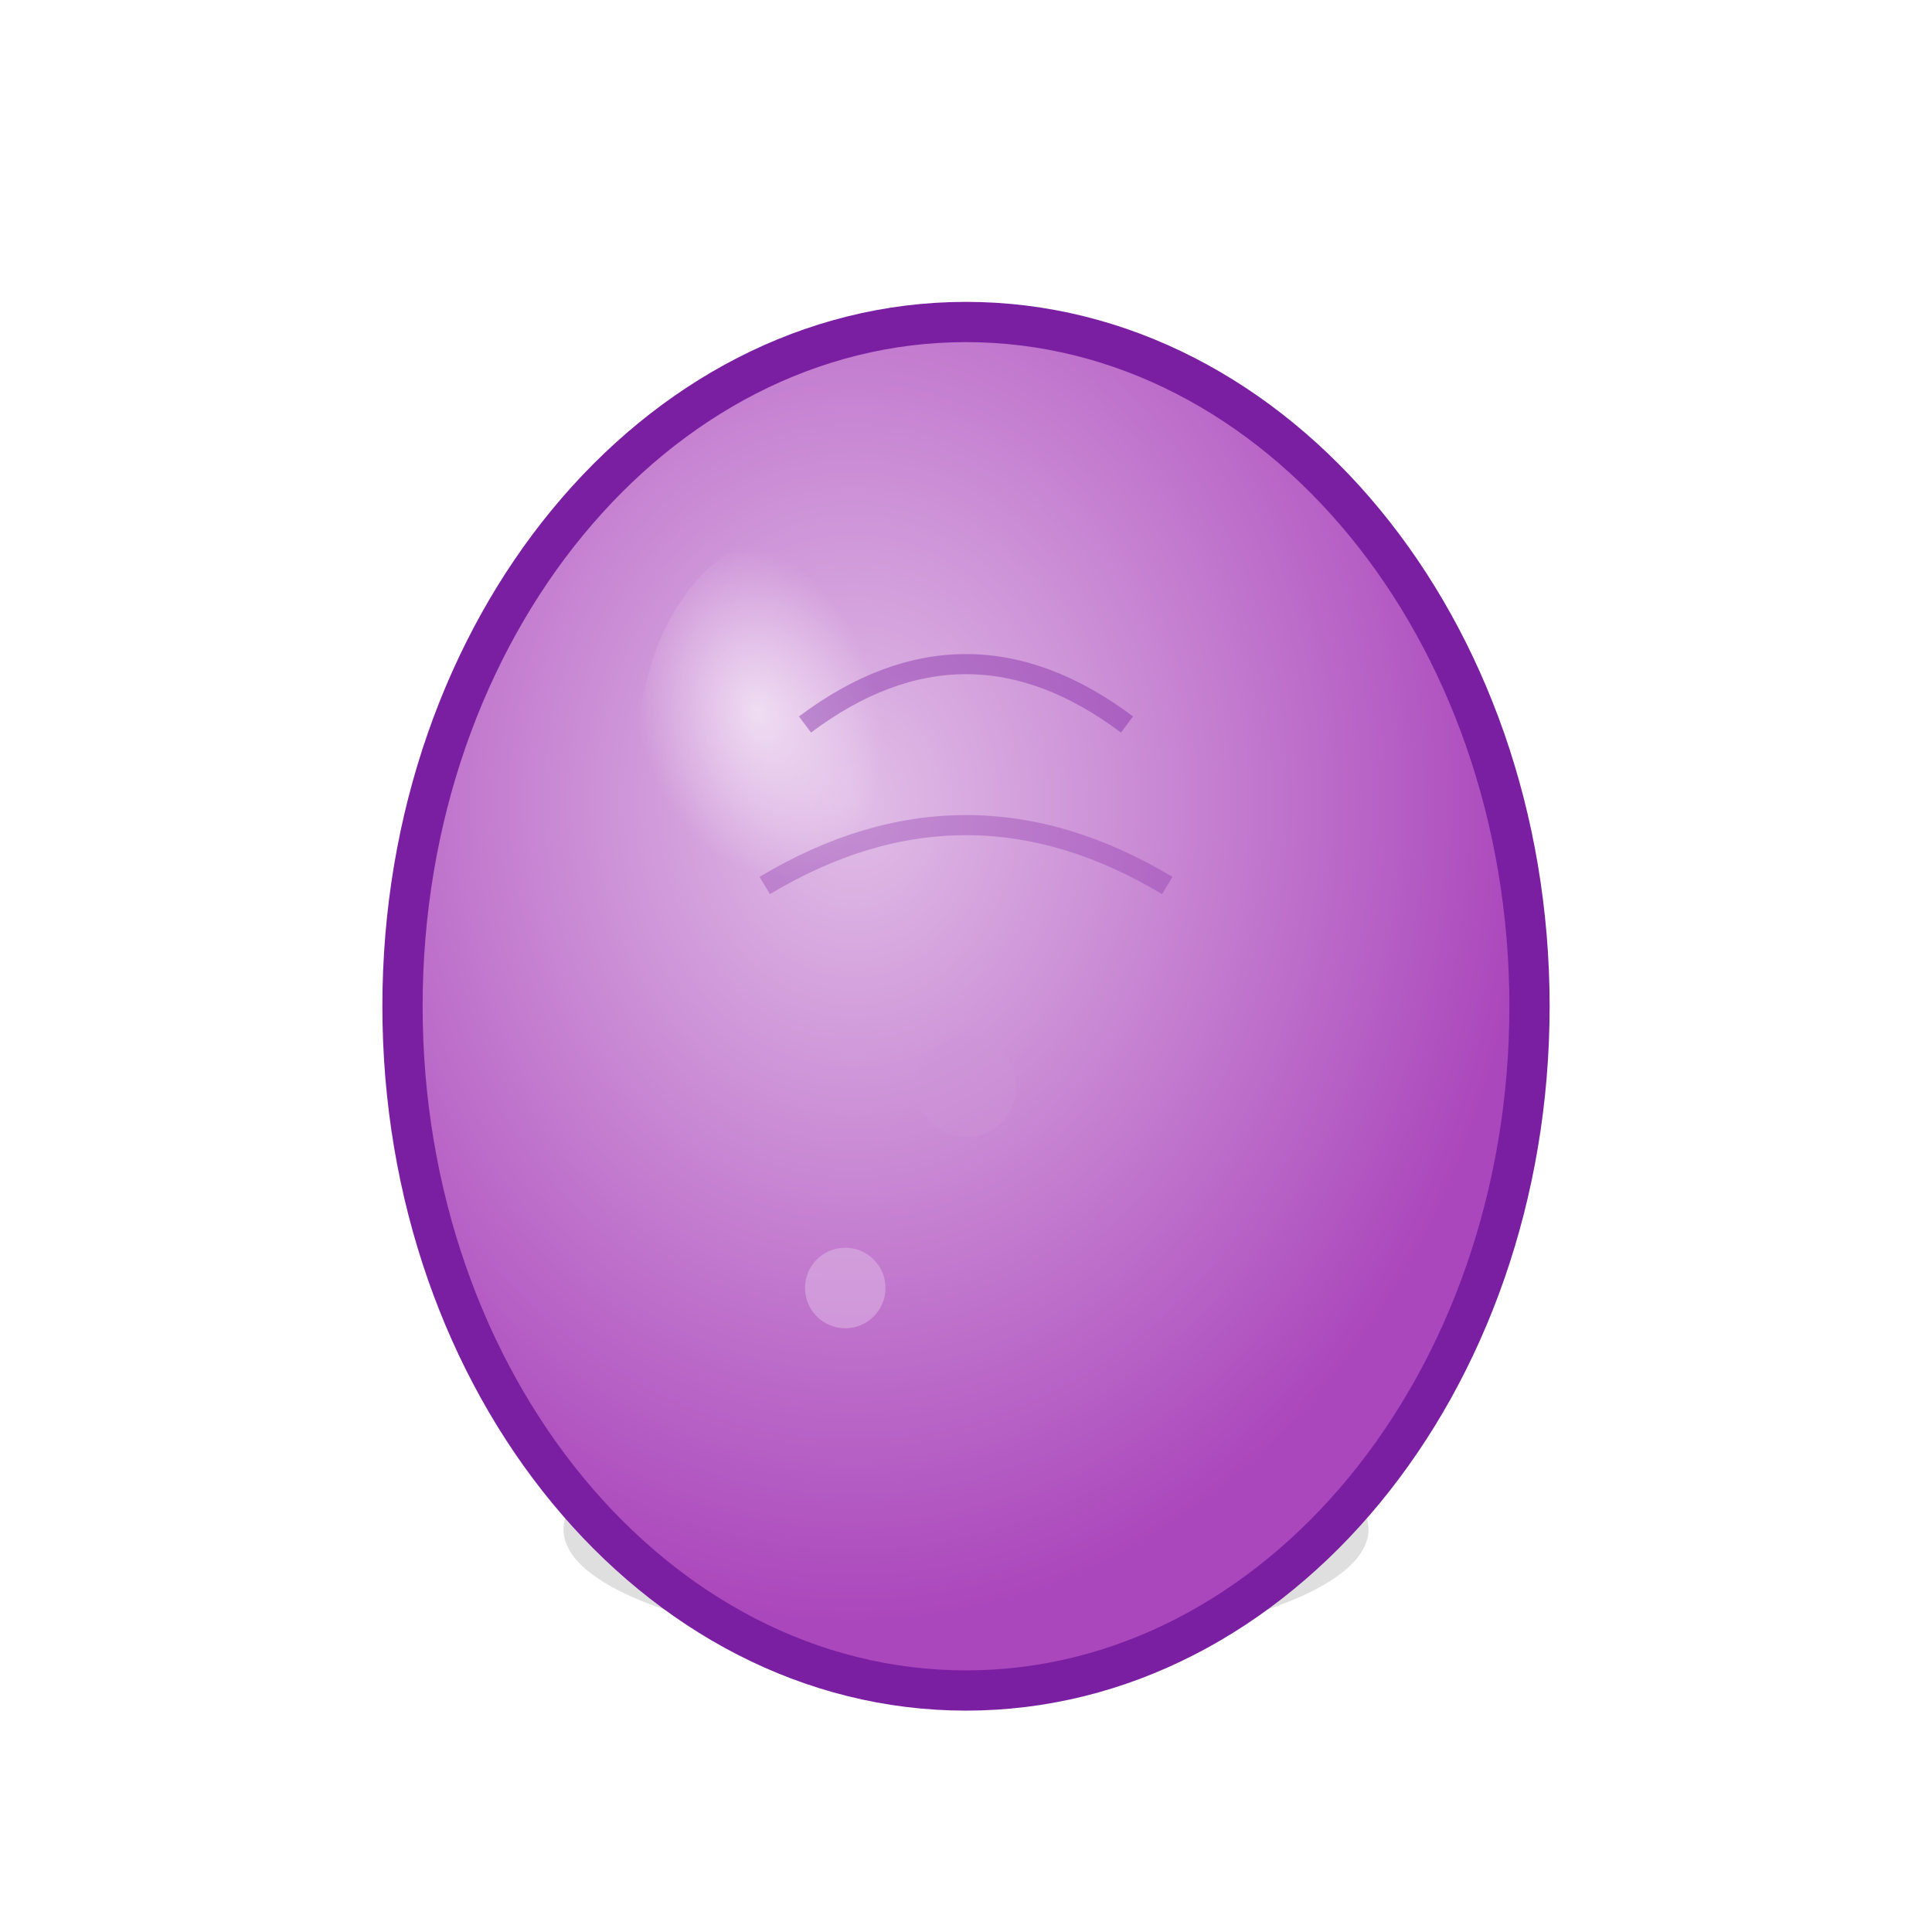
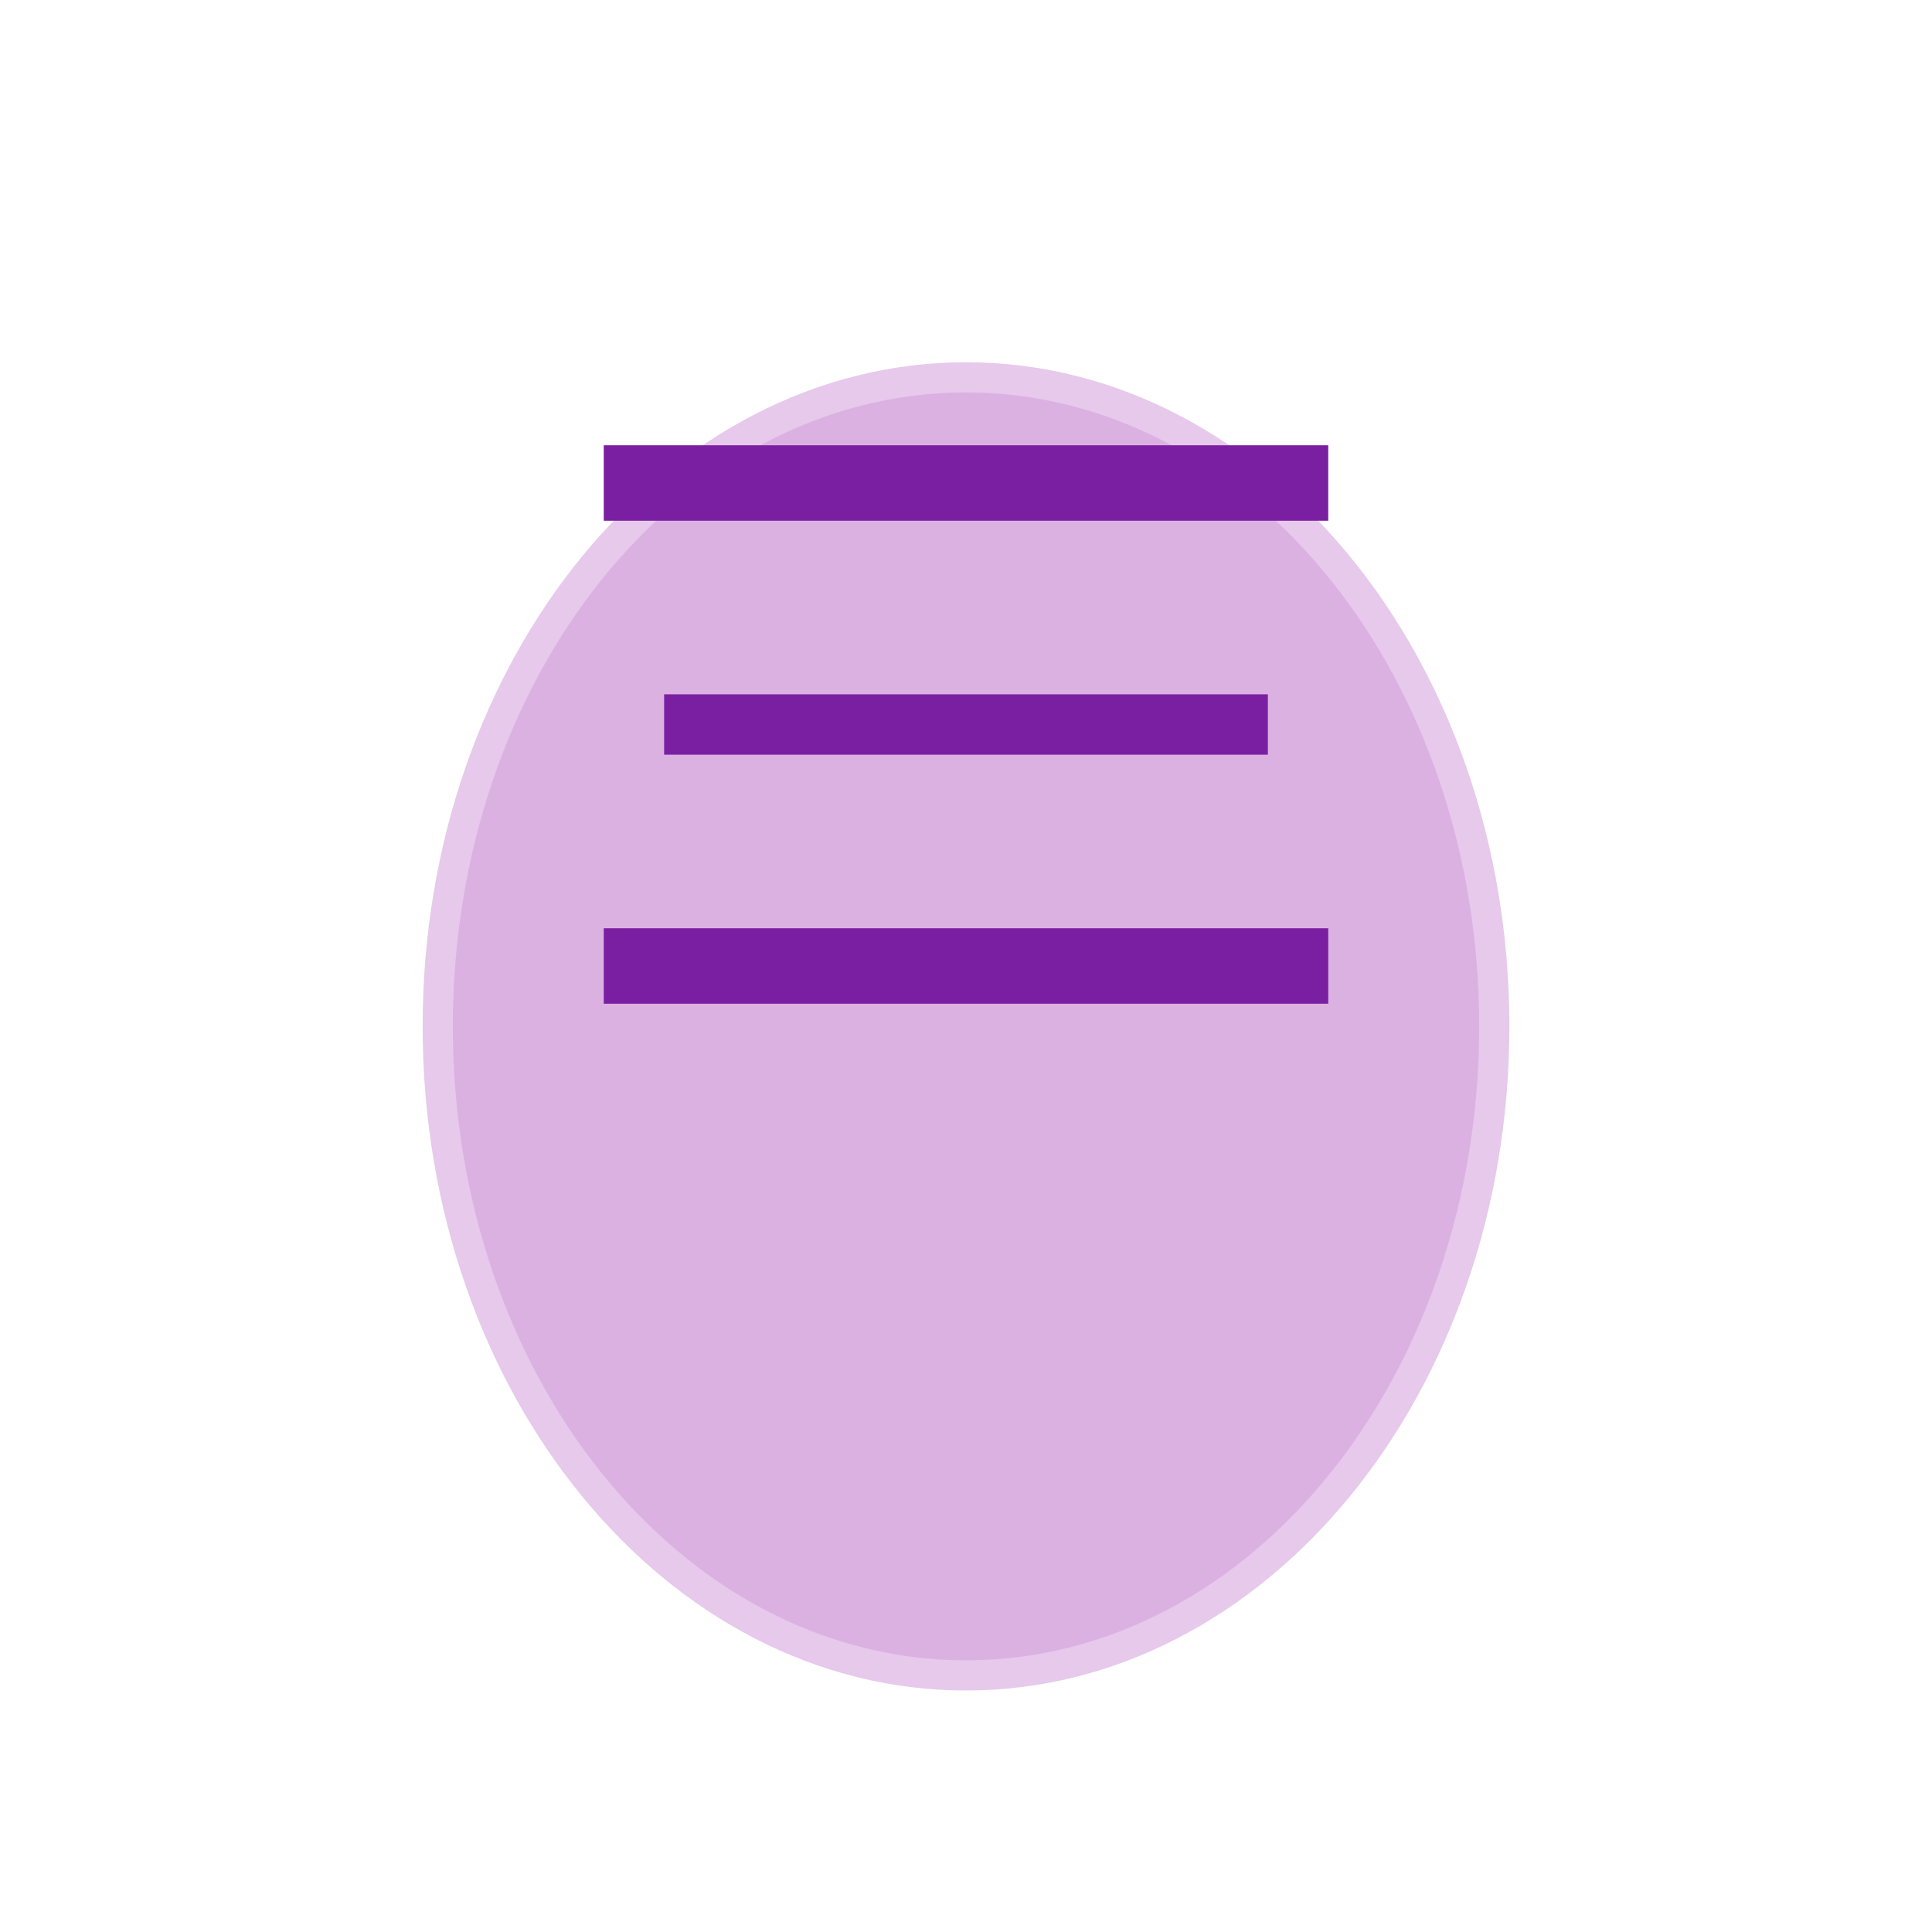
- <svg xmlns="http://www.w3.org/2000/svg" viewBox="0 0 96 96" width="96" height="96">
-   <defs>
-     <radialGradient id="g" cx="40%" cy="35%" r="60%">
-       <stop offset="0%" stop-color="#e1bee7" />
-       <stop offset="100%" stop-color="#ab47bc" />
-     </radialGradient>
-     <radialGradient id="shine" cx="35%" cy="30%" r="30%">
-       <stop offset="0%" stop-color="white" stop-opacity="0.6" />
-       <stop offset="100%" stop-color="white" stop-opacity="0" />
-     </radialGradient>
-   </defs>
-   <ellipse cx="48" cy="76" rx="20" ry="6" fill="#00000020" />
-   <ellipse cx="48" cy="50" rx="28" ry="34" fill="url(#g)" stroke="#7b1fa2" stroke-width="2" />
-   <ellipse cx="42" cy="40" rx="10" ry="14" fill="url(#shine)" transform="rotate(-15 42 40)" />
-   <path d="M40 36 Q48 30 56 36" stroke="#7b1fa2" stroke-width="1" fill="none" opacity="0.4" />
-   <path d="M38 44 Q48 38 58 44" stroke="#7b1fa2" stroke-width="1" fill="none" opacity="0.3" />
-   <circle cx="48" cy="54" r="2.5" fill="#ce93d8" opacity="0.4" />
-   <circle cx="42" cy="64" r="2" fill="#e1bee7" opacity="0.5" />
+ <svg xmlns="http://www.w3.org/2000/svg" viewBox="0 0 64 64">
+   <ellipse cx="32" cy="34" rx="18" ry="22" fill="#9C27B0" opacity="0.25" />
+   <ellipse cx="32" cy="34" rx="16" ry="20" fill="#9C27B0" opacity="0.15" stroke="#9C27B0" stroke-width="2" />
+   <line x1="20" y1="16" x2="44" y2="16" stroke="#7B1FA2" stroke-width="2.5" />
+   <line x1="22" y1="24" x2="42" y2="24" stroke="#7B1FA2" stroke-width="2" />
+   <line x1="20" y1="32" x2="44" y2="32" stroke="#7B1FA2" stroke-width="2.5" />
</svg>
